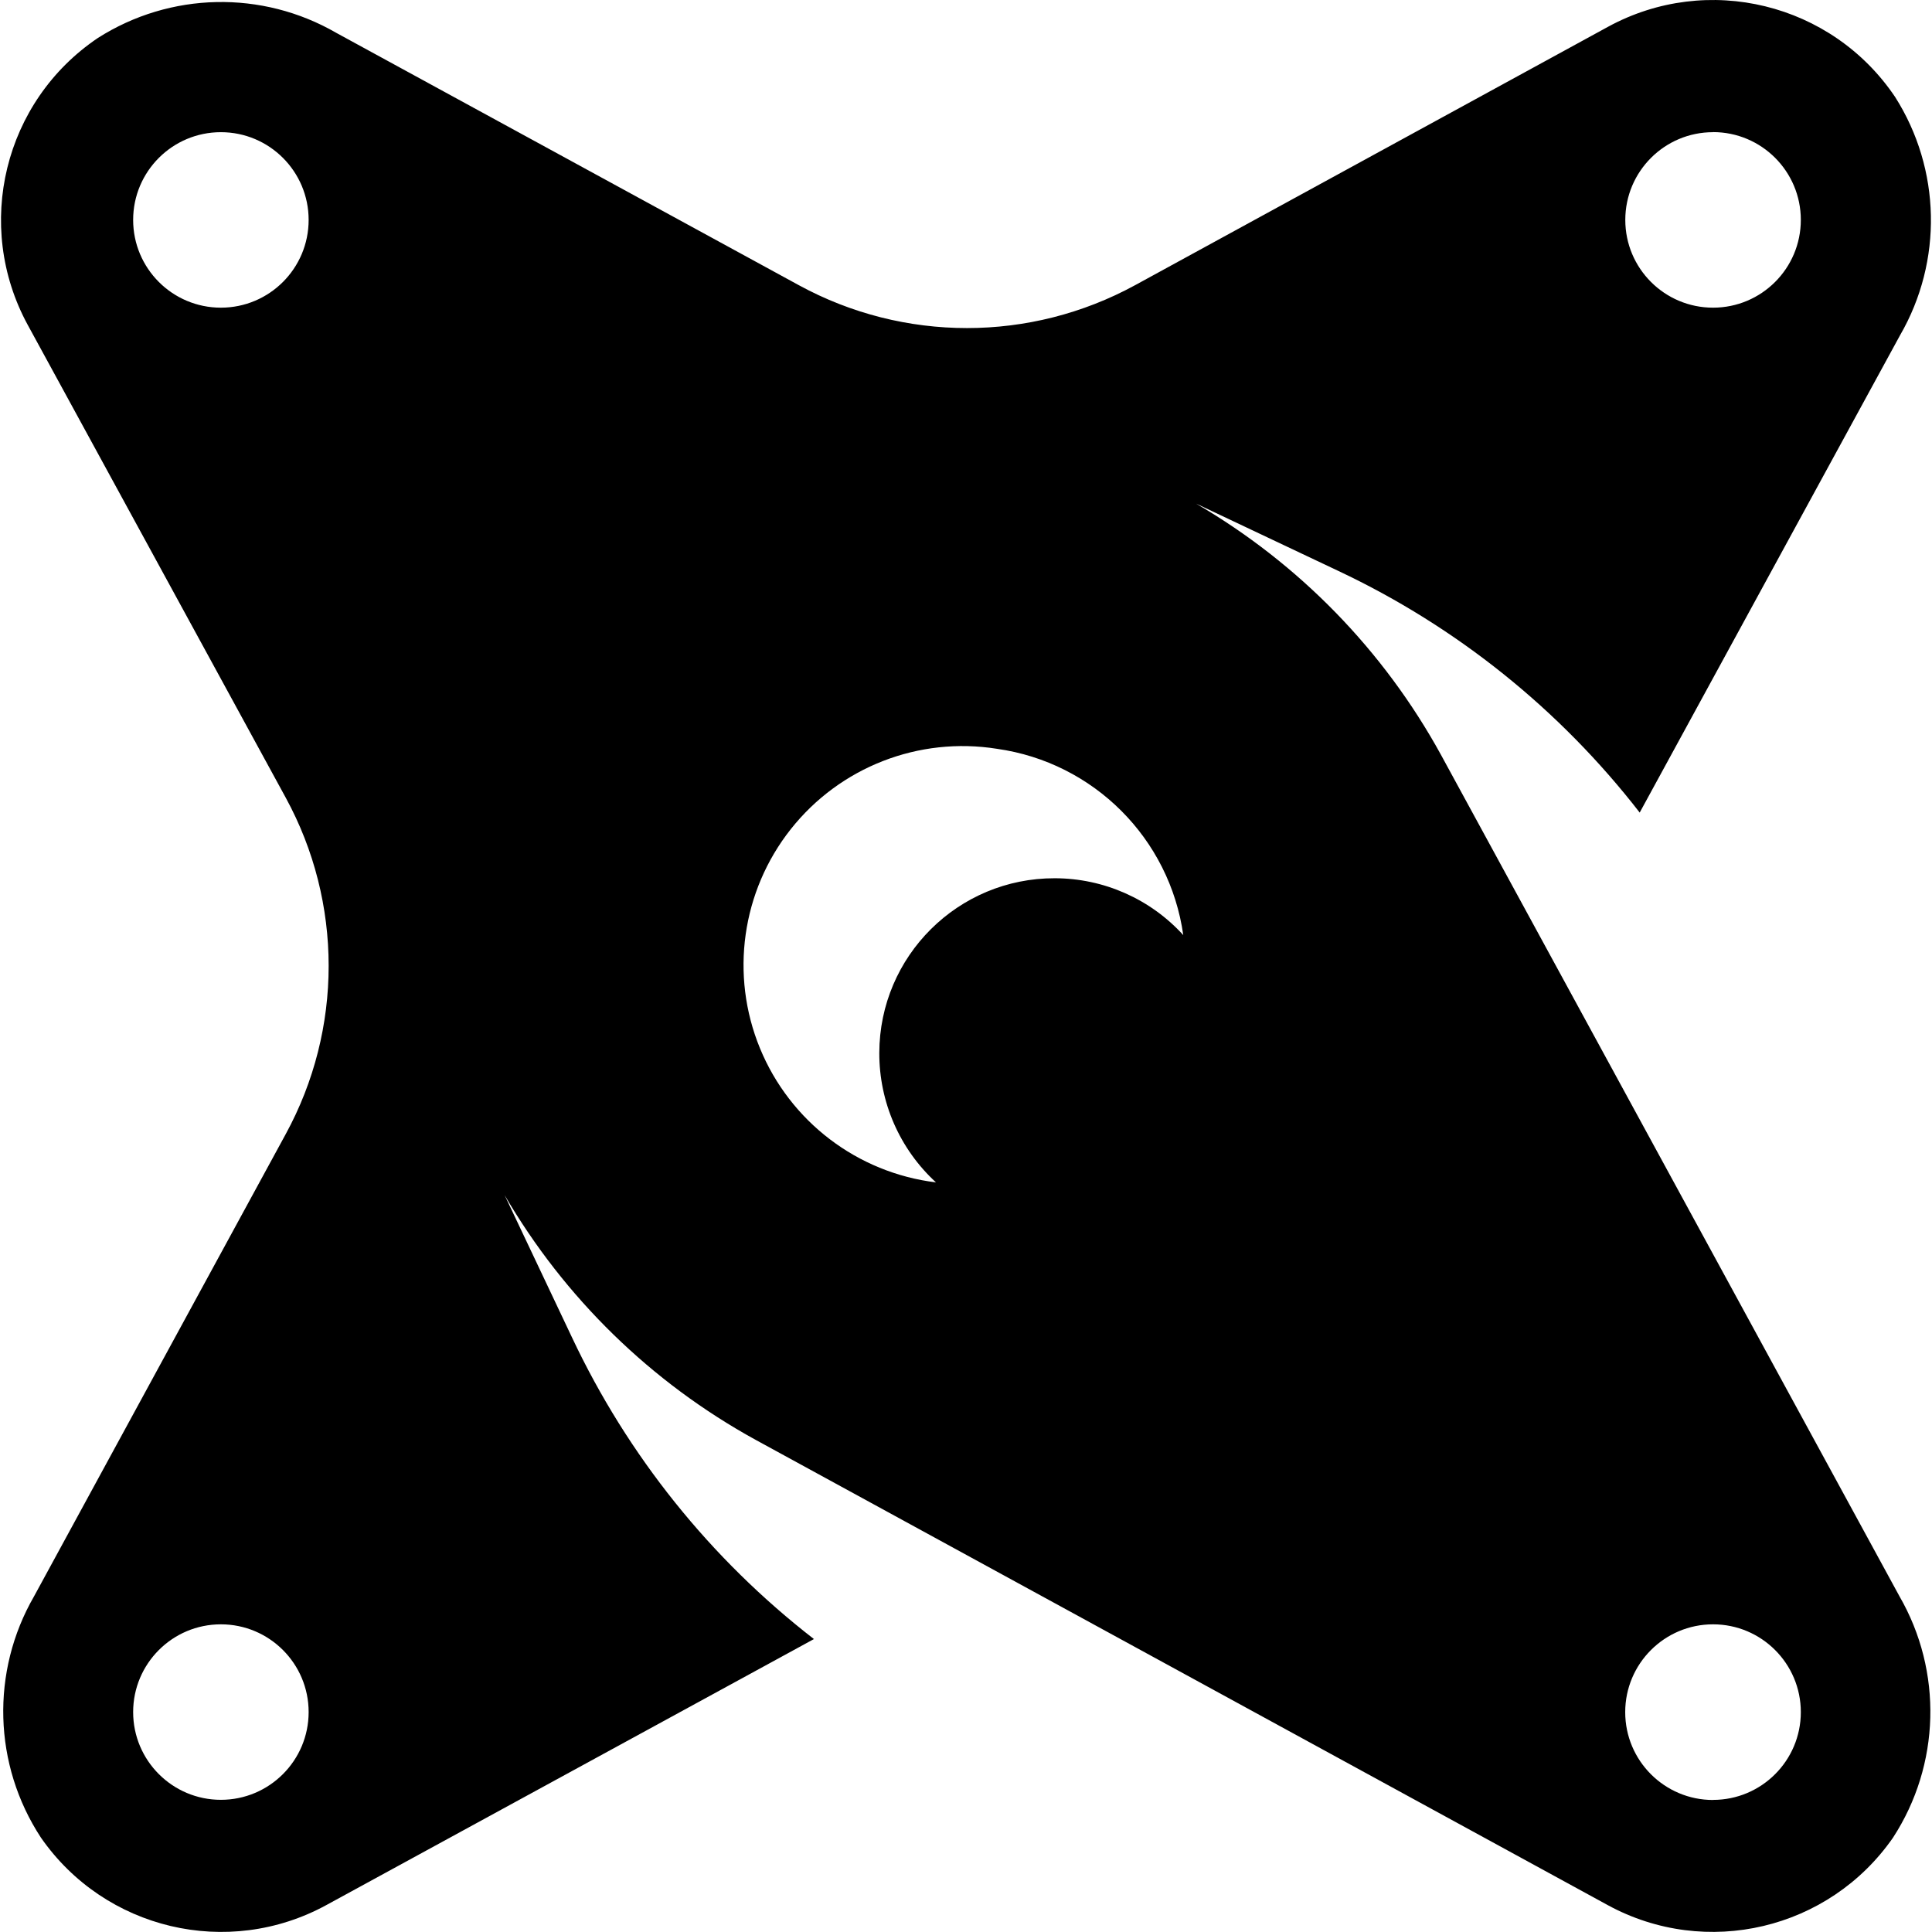
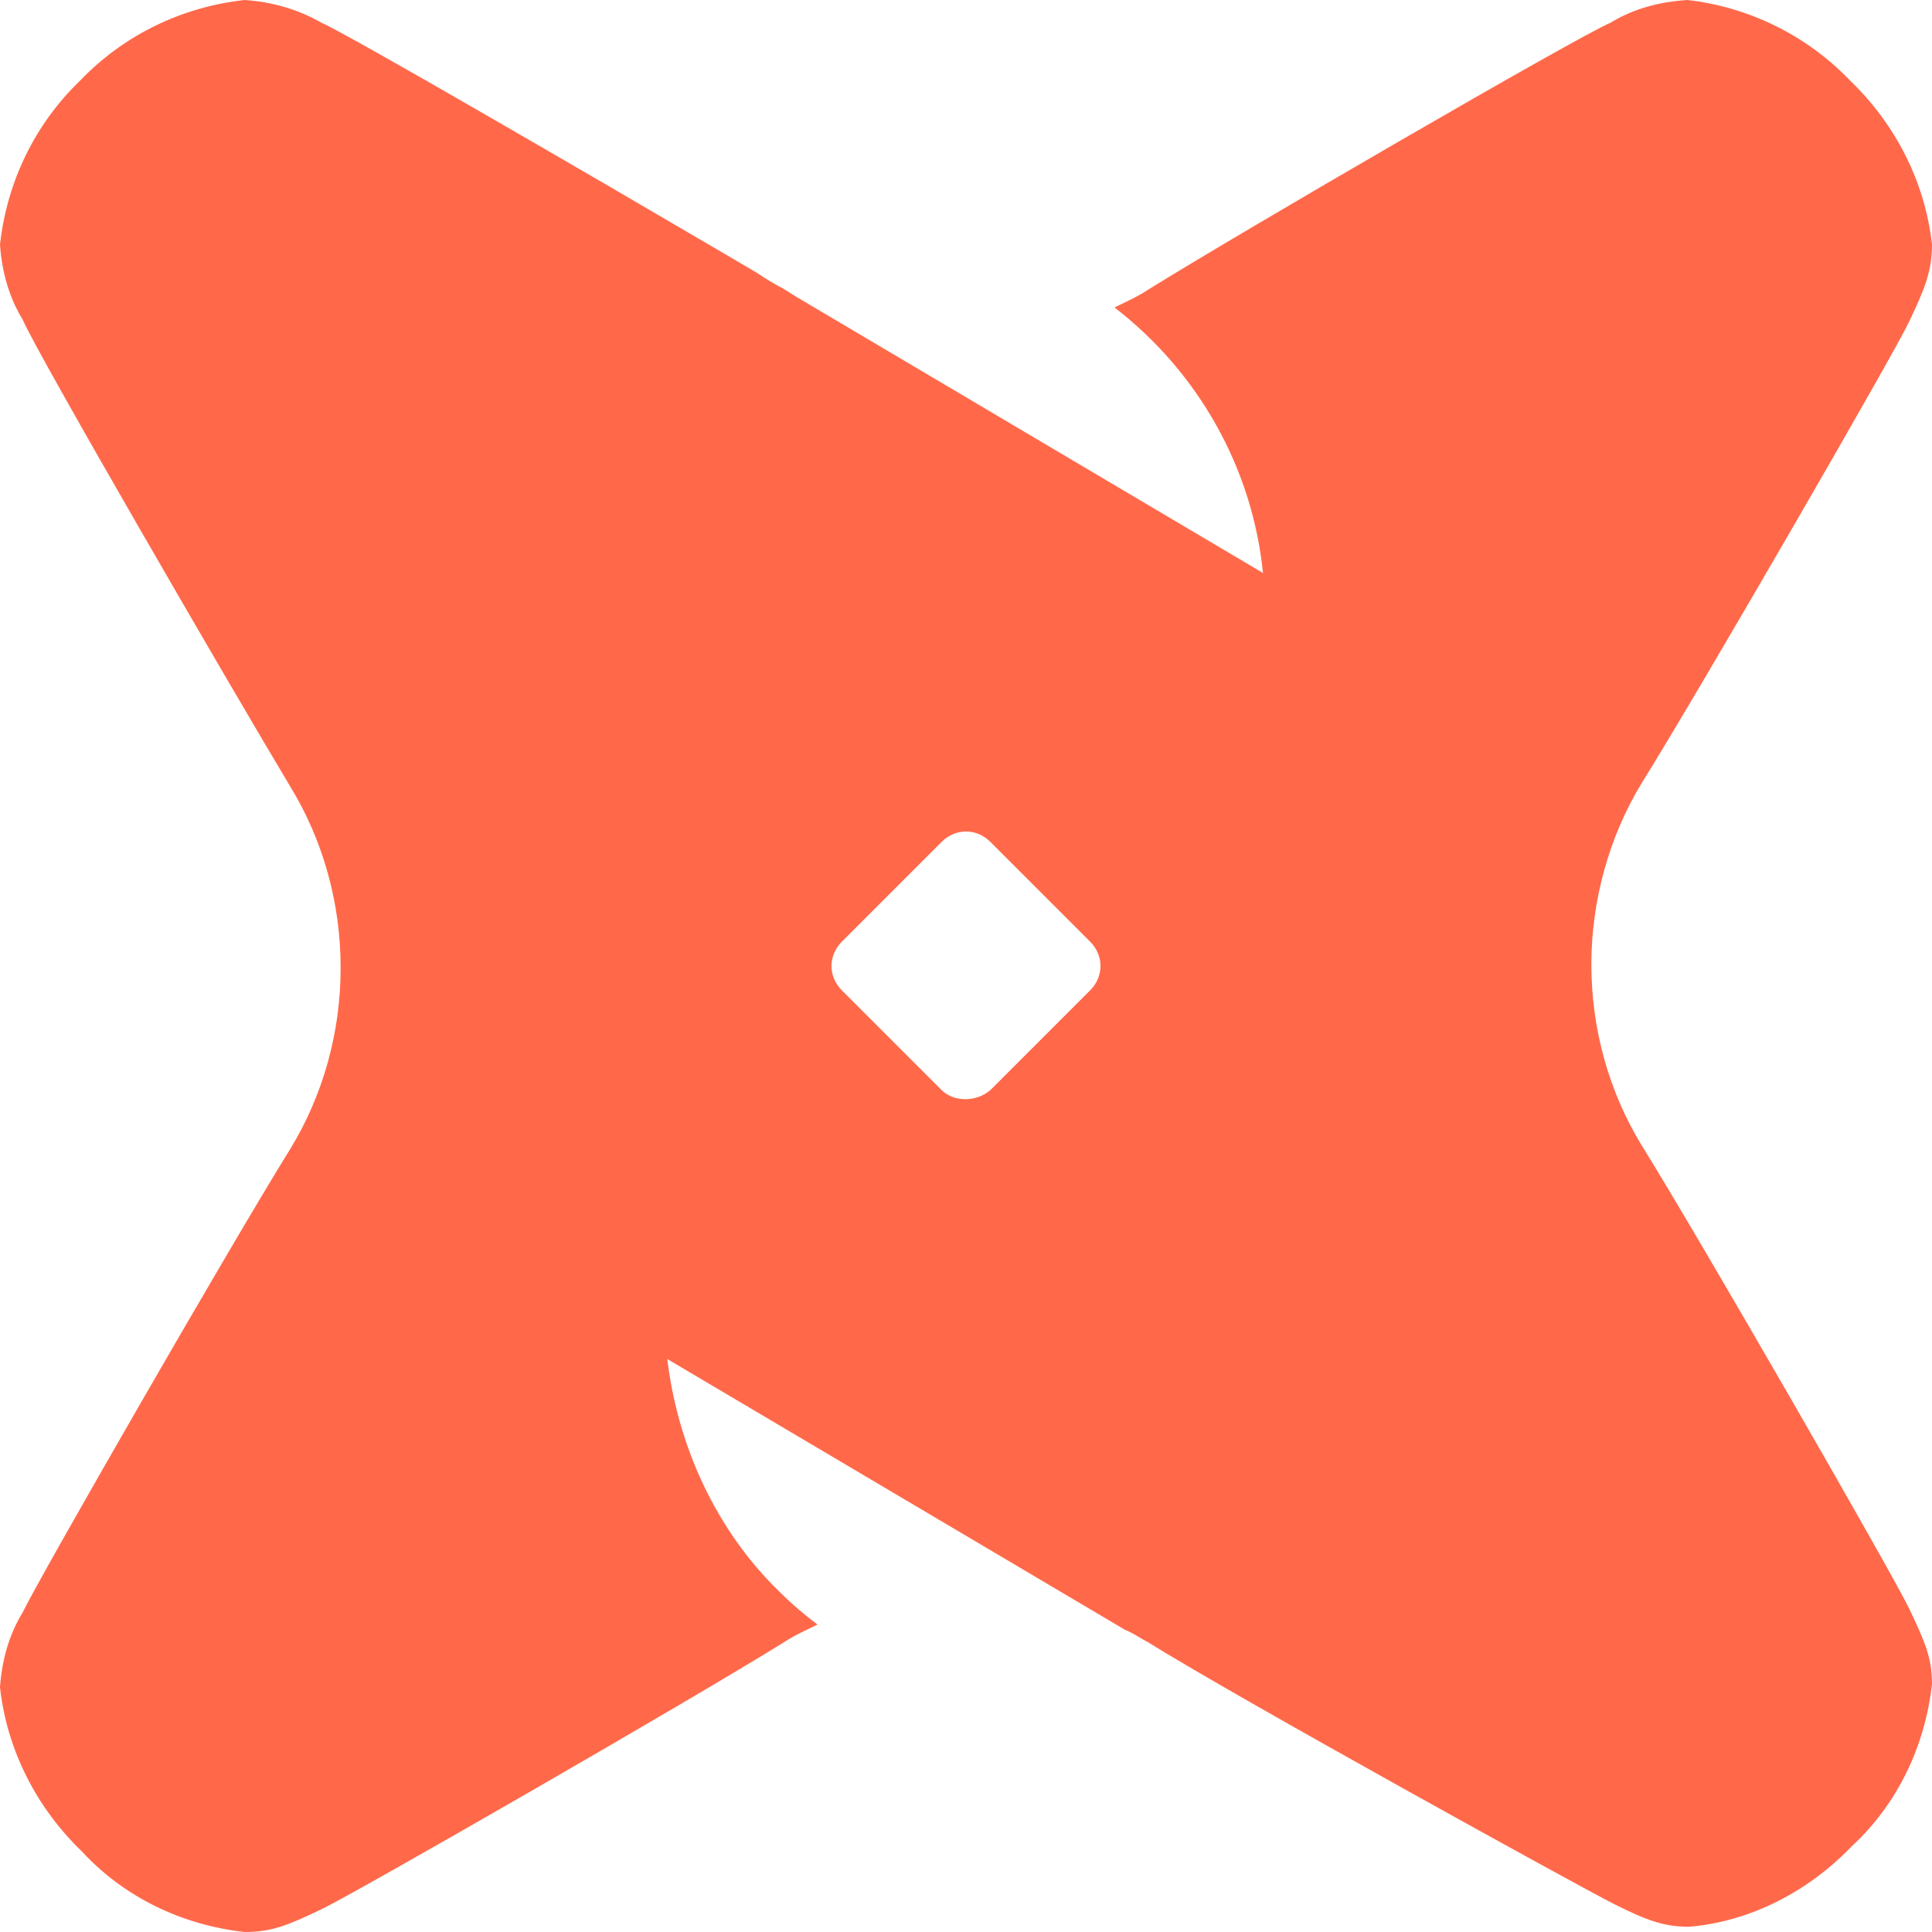
- <svg xmlns="http://www.w3.org/2000/svg" fill="#000000" width="800px" height="800px" viewBox="0 0 24 24" role="img">
-   <path d="M17.9 9.376a8.149 8.149 0 0 0-3.042-3.12l1.771.838a10.287 10.287 0 0 1 3.74 3l3.234-5.929a2.855 2.855 0 0 0-.061-2.96 2.726 2.726 0 0 0-3.567-.872L14.1 3.543a4.361 4.361 0 0 1-4.176 0L4.177.408a2.854 2.854 0 0 0-2.96.063 2.726 2.726 0 0 0-.872 3.566L3.55 9.91a4.361 4.361 0 0 1 0 4.177L.423 19.83a2.86 2.86 0 0 0 .085 2.997 2.726 2.726 0 0 0 3.545.839l6.058-3.305a10.288 10.288 0 0 1-3.005-3.746l-.838-1.77a8.148 8.148 0 0 0 3.12 3.042l10.584 5.779a2.726 2.726 0 0 0 3.543-.837 2.87 2.87 0 0 0 .08-3.001L17.9 9.376zm3.38-7.735a1.09 1.09 0 1 1 0 2.181 1.09 1.09 0 0 1 0-2.18zM2.744 3.822a1.09 1.09 0 1 1 0-2.18 1.09 1.09 0 0 1 0 2.18zm0 18.536a1.09 1.09 0 1 1 0-2.18 1.09 1.09 0 0 1 0 2.18zM13.103 10.91a2.174 2.174 0 0 0-2.18 2.168 2.174 2.174 0 0 0 .704 1.61 2.72 2.72 0 1 1 .758-5.386 2.72 2.72 0 0 1 2.314 2.314 2.162 2.162 0 0 0-1.596-.706zm8.177 11.45a1.09 1.09 0 1 1 0-2.182 1.09 1.09 0 0 1 0 2.181z" />
+ <svg xmlns="http://www.w3.org/2000/svg" width="256px" height="256px" viewBox="0 0 256 256" version="1.1" preserveAspectRatio="xMidYMid">
+   <g>
+     <path d="M245.121,10.647 C251.139,16.434 255.074,24.072 256,32.405 C256,35.877 255.074,38.192 252.991,42.59 C250.908,46.987 225.215,91.429 217.577,103.696 C213.179,110.872 210.864,119.436 210.864,127.768 C210.864,136.333 213.179,144.666 217.577,151.841 C225.215,164.109 250.908,208.781 252.991,213.179 C255.074,217.577 256,219.66 256,223.132 C255.074,231.465 251.371,239.103 245.353,244.658 C239.566,250.676 231.928,254.611 223.826,255.306 C220.355,255.306 218.04,254.38 213.873,252.297 C209.707,250.213 164.34,225.215 152.072,217.577 C151.146,217.114 150.221,216.42 149.063,215.956 L88.42,180.08 C89.808,191.653 94.901,202.763 103.233,210.864 C104.854,212.485 106.474,213.873 108.326,215.262 C106.937,215.956 105.316,216.651 103.928,217.577 C91.66,225.215 46.987,250.908 42.59,252.991 C38.192,255.074 36.109,256 32.405,256 C24.072,255.074 16.434,251.371 10.879,245.353 C4.861,239.566 0.926,231.928 0,223.595 C0.231,220.123 1.157,216.651 3.009,213.642 C5.092,209.244 30.785,164.571 38.423,152.304 C42.821,145.128 45.136,136.796 45.136,128.232 C45.136,119.667 42.821,111.334 38.423,104.159 C30.785,91.429 4.861,46.756 3.009,42.358 C1.157,39.349 0.231,35.877 0,32.405 C0.926,24.072 4.629,16.434 10.647,10.647 C16.434,4.629 24.072,0.926 32.405,0 C35.877,0.231 39.349,1.157 42.59,3.009 C46.293,4.629 78.929,23.609 96.289,33.794 L100.224,36.109 C101.613,37.034 102.77,37.729 103.696,38.192 L105.548,39.349 L167.349,75.92 C165.96,62.032 158.785,49.302 147.674,40.738 C149.063,40.044 150.684,39.349 152.072,38.423 C164.34,30.785 209.013,4.861 213.41,3.009 C216.42,1.157 219.891,0.231 223.595,0 C231.696,0.926 239.335,4.629 245.121,10.647 Z M131.24,144.434 L144.434,131.24 C146.286,129.389 146.286,126.611 144.434,124.76 L131.24,111.566 C129.389,109.714 126.611,109.714 124.76,111.566 L111.566,124.76 C109.714,126.611 109.714,129.389 111.566,131.24 L124.76,144.434 C126.38,146.054 129.389,146.054 131.24,144.434 Z" fill="#FF694A" />
+   </g>
</svg>
